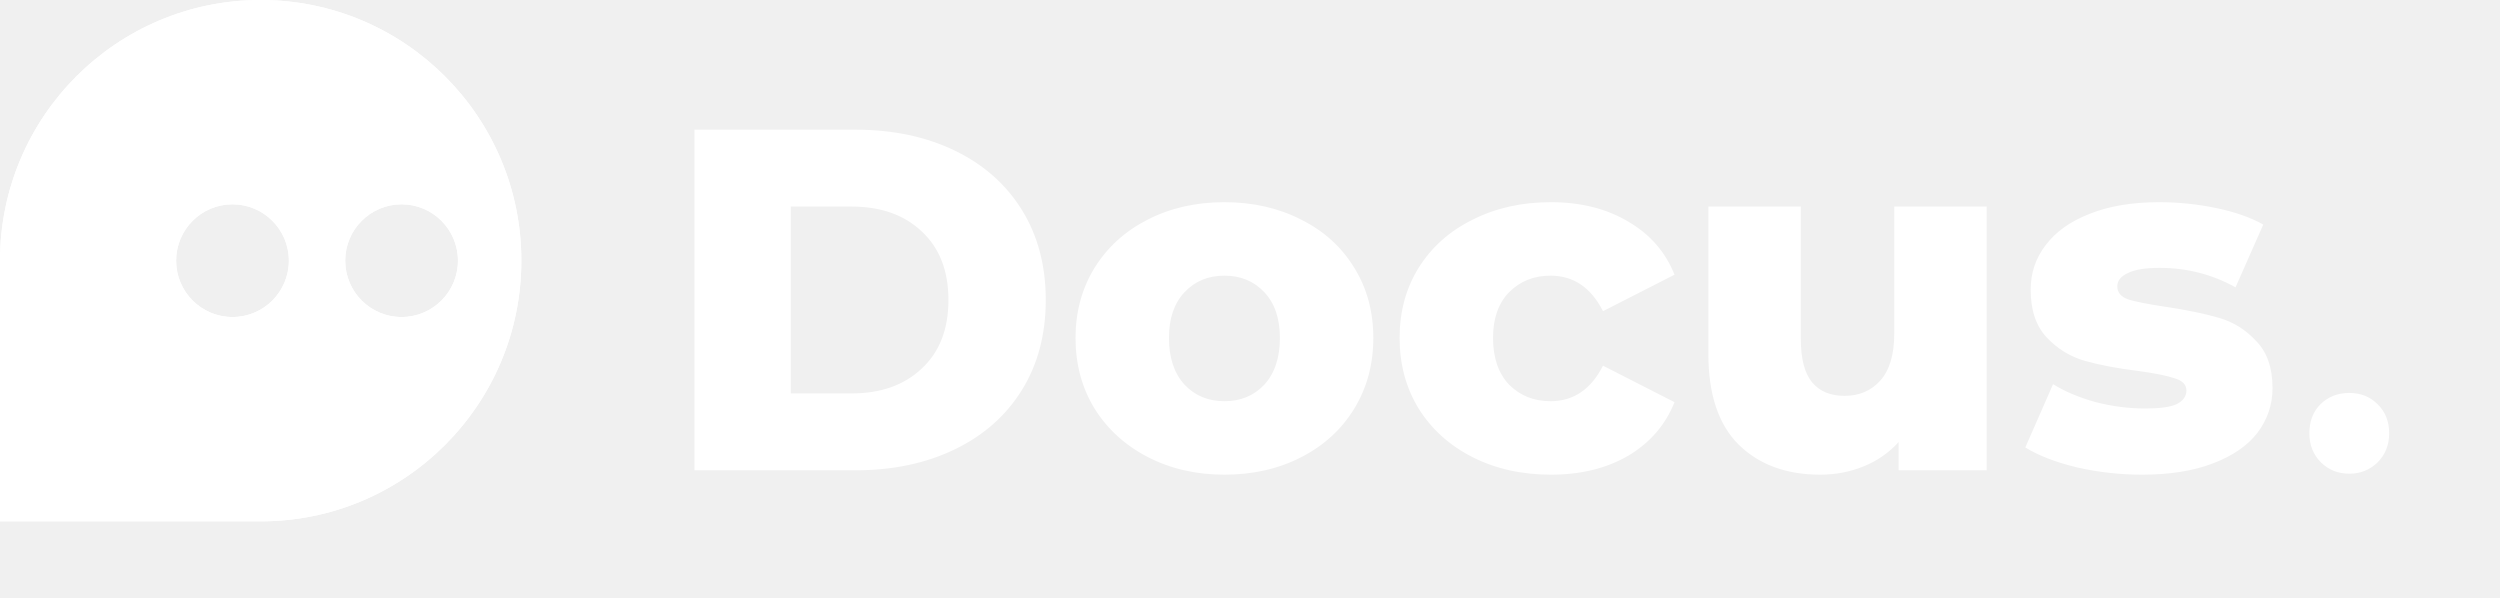
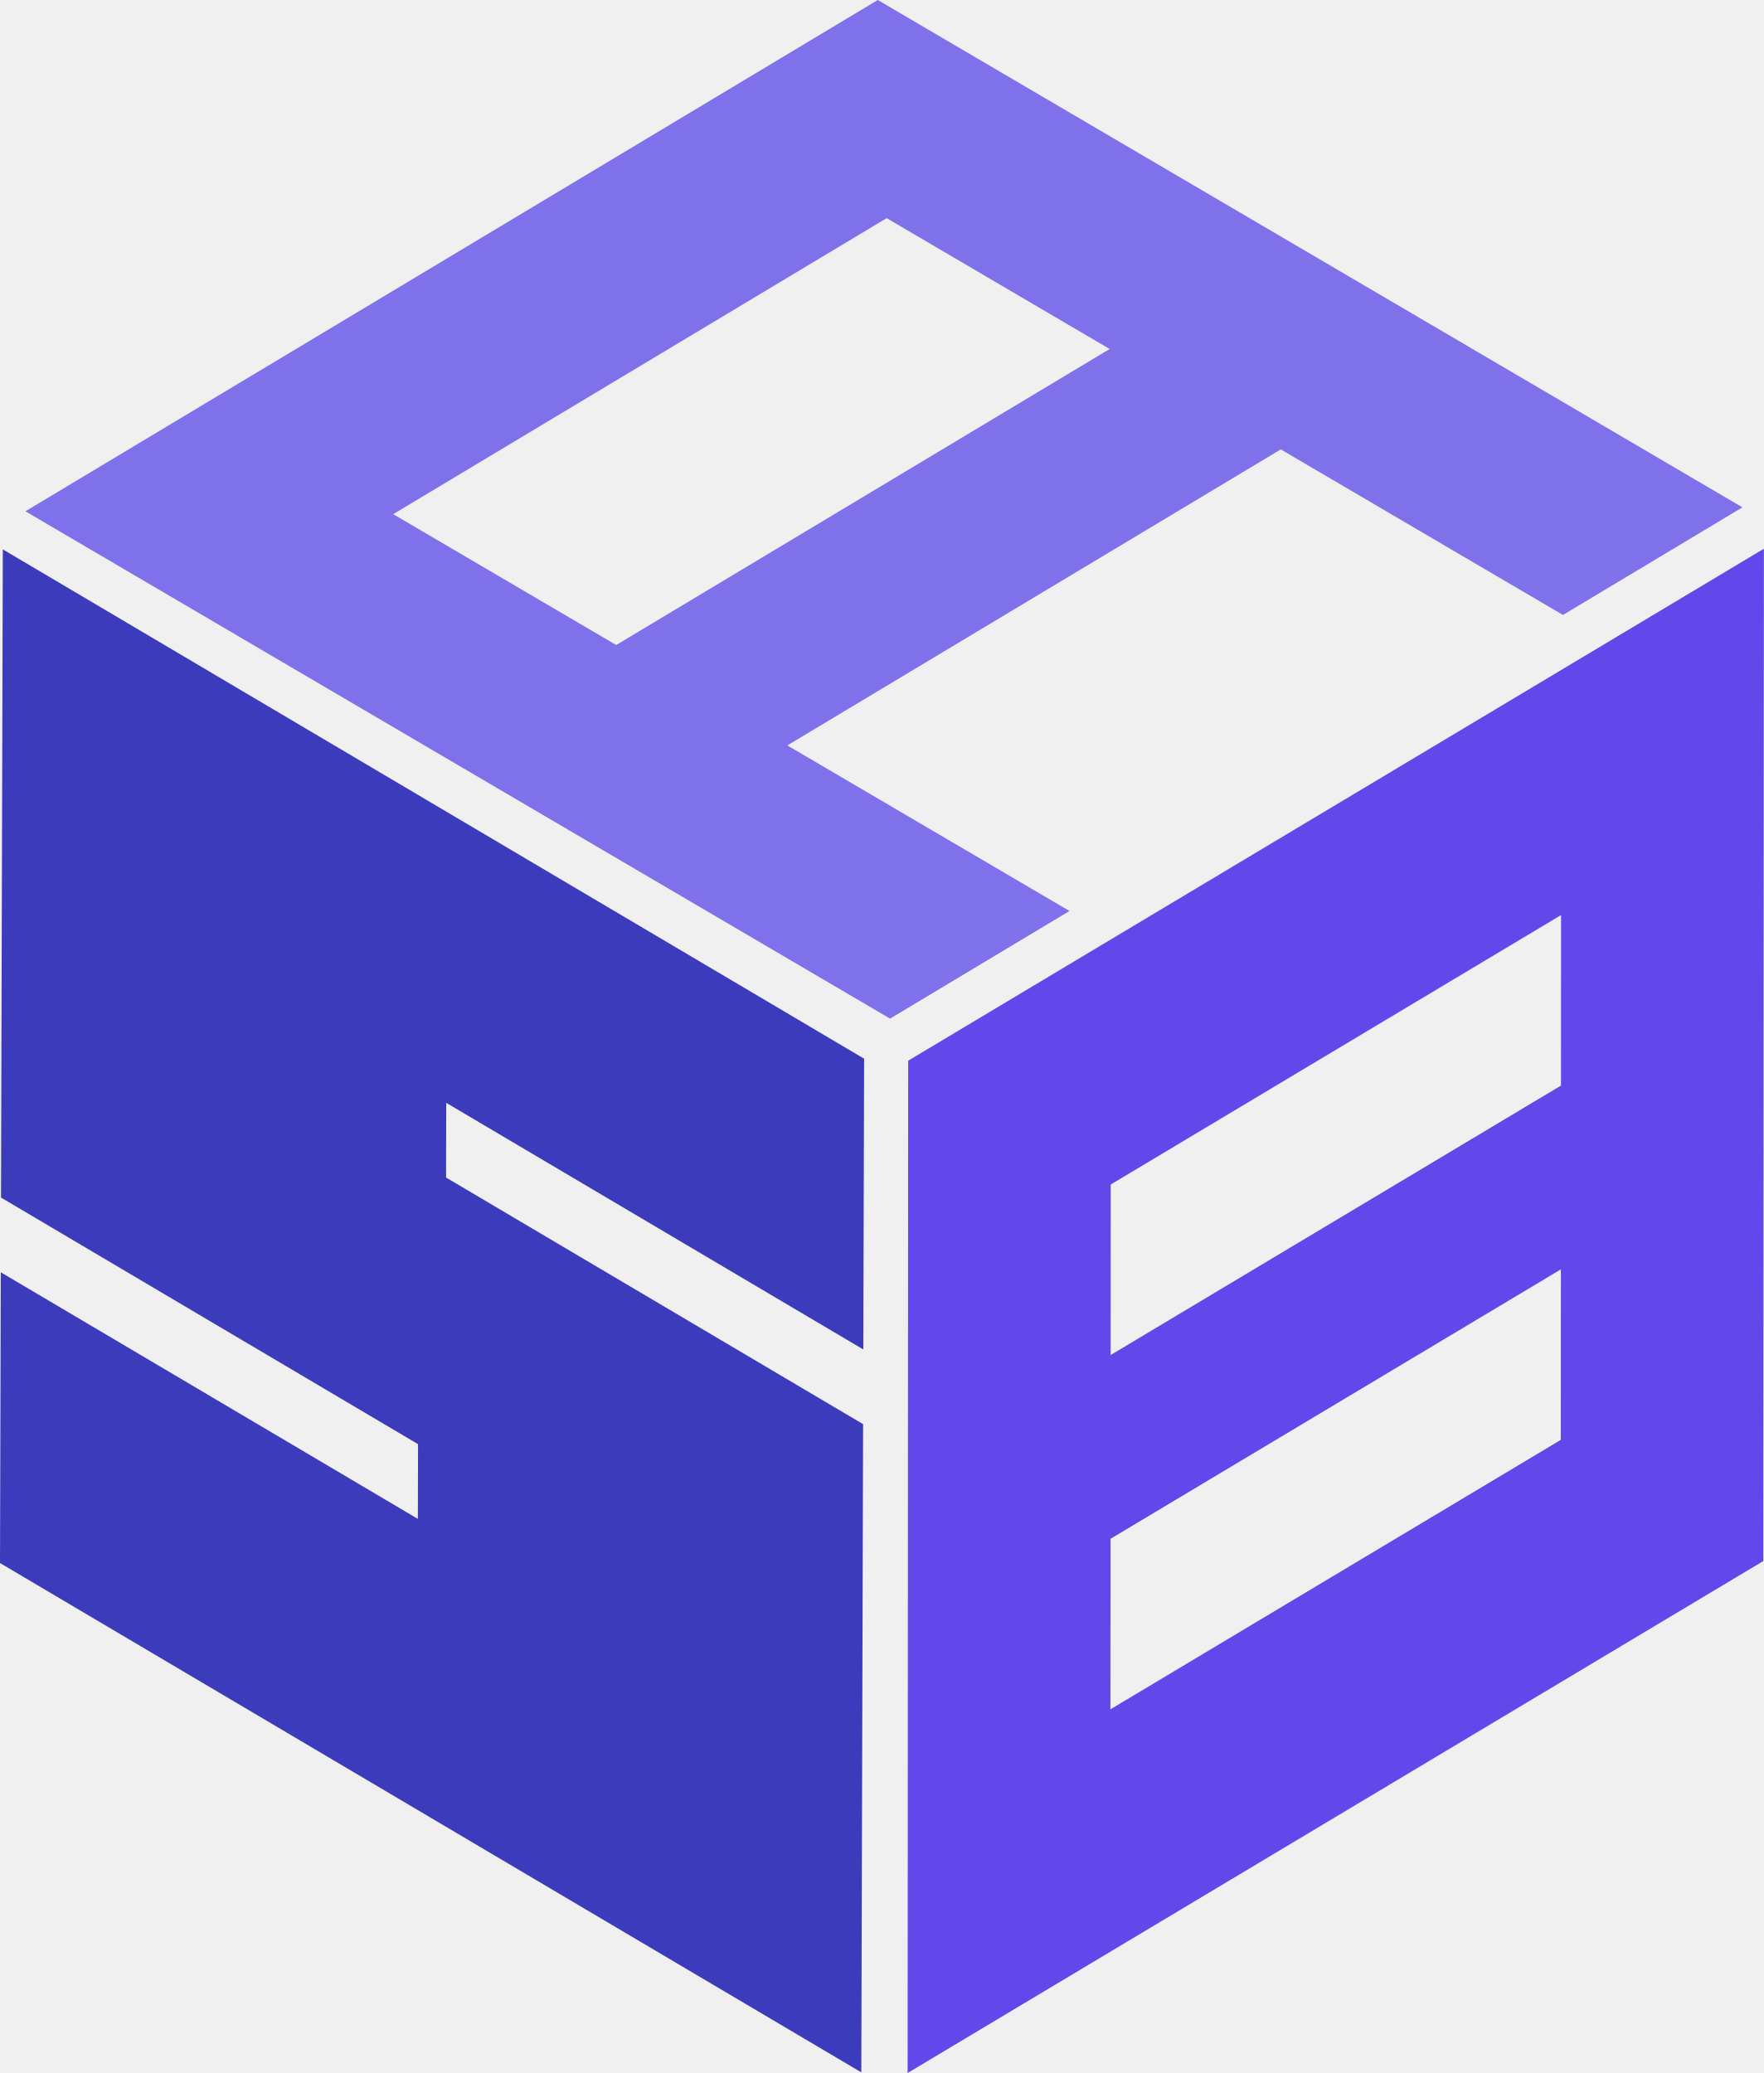
- <svg xmlns="http://www.w3.org/2000/svg" width="707" height="169" viewBox="0 0 707 169" fill="none">
-   <path d="M196.387 36.674h45.549c10.55 0 19.907 1.972 28.072 5.917s14.495 9.54 18.99 16.788c4.495 7.248 6.743 15.734 6.743 25.458 0 9.724-2.248 18.21-6.743 25.458-4.495 7.247-10.825 12.843-18.99 16.788-8.165 3.945-17.522 5.917-28.072 5.917h-45.549V36.674zm44.448 74.584c8.257 0 14.862-2.34 19.816-7.018 5.045-4.679 7.568-11.146 7.568-19.403 0-8.257-2.523-14.724-7.568-19.403-4.954-4.679-11.559-7.018-19.816-7.018h-17.201v52.842h17.201zm105.432 22.98c-7.981 0-15.183-1.651-21.605-4.953-6.421-3.303-11.467-7.89-15.136-13.761-3.578-5.872-5.367-12.523-5.367-19.954 0-7.339 1.789-13.944 5.367-19.815 3.669-5.871 8.669-10.413 14.999-13.623 6.422-3.303 13.669-4.954 21.742-4.954s15.321 1.65 21.742 4.954c6.422 3.21 11.422 7.752 15 13.623 3.577 5.78 5.366 12.385 5.366 19.815 0 7.431-1.789 14.082-5.366 19.954-3.578 5.871-8.578 10.458-15 13.761-6.421 3.302-13.669 4.953-21.742 4.953zm0-20.778c4.587 0 8.348-1.56 11.284-4.679 2.936-3.211 4.403-7.614 4.403-13.21 0-5.505-1.467-9.817-4.403-12.936-2.936-3.119-6.697-4.678-11.284-4.678-4.587 0-8.348 1.56-11.284 4.678-2.936 3.12-4.403 7.431-4.403 12.935 0 5.597 1.467 10 4.403 13.211 2.936 3.119 6.697 4.679 11.284 4.679zm92.338 20.778c-8.257 0-15.642-1.651-22.155-4.953-6.514-3.303-11.605-7.89-15.275-13.761-3.578-5.872-5.367-12.523-5.367-19.954 0-7.43 1.789-14.036 5.367-19.815 3.67-5.871 8.761-10.413 15.275-13.623 6.513-3.303 13.898-4.954 22.155-4.954 8.44 0 15.733 1.834 21.879 5.504 6.147 3.578 10.505 8.578 13.073 15l-20.228 10.32c-3.395-6.697-8.348-10.045-14.862-10.045-4.679 0-8.578 1.56-11.697 4.678-3.027 3.12-4.541 7.431-4.541 12.935 0 5.597 1.514 10 4.541 13.211 3.119 3.119 7.018 4.679 11.697 4.679 6.514 0 11.467-3.349 14.862-10.046l20.228 10.321c-2.568 6.422-6.926 11.467-13.073 15.137-6.146 3.578-13.439 5.366-21.879 5.366zm123.234-75.822V133h-24.907v-7.981c-2.753 3.027-6.055 5.321-9.908 6.88-3.853 1.56-7.936 2.339-12.248 2.339-9.632 0-17.338-2.843-23.118-8.531-5.688-5.688-8.532-14.22-8.532-25.595V58.416h26.146v37.43c0 5.596 1.055 9.678 3.165 12.247 2.11 2.569 5.183 3.853 9.22 3.853 4.128 0 7.477-1.422 10.045-4.266 2.661-2.936 3.991-7.385 3.991-13.348V58.416h26.146zm43.95 75.822a82.948 82.948 0 01-18.44-2.064c-6.055-1.467-10.917-3.348-14.587-5.642l7.844-17.889c3.394 2.11 7.431 3.807 12.11 5.092 4.678 1.192 9.311 1.789 13.898 1.789 4.22 0 7.202-.413 8.945-1.239 1.835-.917 2.752-2.202 2.752-3.853 0-1.651-1.101-2.798-3.303-3.44-2.11-.734-5.504-1.422-10.183-2.064-5.963-.734-11.054-1.697-15.274-2.89-4.129-1.193-7.706-3.394-10.734-6.605-3.027-3.211-4.541-7.706-4.541-13.486 0-4.77 1.422-8.99 4.266-12.66 2.844-3.761 6.972-6.697 12.385-8.807 5.504-2.201 12.063-3.302 19.678-3.302 5.412 0 10.779.55 16.1 1.65 5.321 1.102 9.77 2.661 13.348 4.68l-7.844 17.751c-6.605-3.67-13.76-5.504-21.467-5.504-4.128 0-7.155.504-9.082 1.514-1.926.917-2.89 2.155-2.89 3.715 0 1.743 1.055 2.981 3.165 3.715 2.11.642 5.597 1.33 10.459 2.064 6.146.918 11.238 1.973 15.274 3.165 4.037 1.193 7.523 3.395 10.459 6.606 3.027 3.119 4.541 7.522 4.541 13.21 0 4.679-1.422 8.899-4.266 12.66-2.844 3.67-7.064 6.559-12.66 8.669-5.505 2.11-12.156 3.165-19.953 3.165zm58.583-.275c-3.119 0-5.78-1.055-7.982-3.165-2.201-2.201-3.302-4.954-3.302-8.256 0-3.395 1.055-6.147 3.165-8.257 2.202-2.11 4.908-3.165 8.119-3.165 3.211 0 5.871 1.055 7.981 3.165 2.202 2.11 3.303 4.862 3.303 8.257 0 3.302-1.101 6.055-3.303 8.256-2.202 2.11-4.862 3.165-7.981 3.165z" fill="#fff" />
-   <mask id="a" fill="#fff">
-     <path fill-rule="evenodd" clip-rule="evenodd" d="M0 73.719C0 33.005 33.005 0 73.719 0c40.714 0 73.719 33.005 73.719 73.719 0 40.714-33.005 73.719-73.719 73.719H0V73.719zm65.749-15.94c8.803 0 15.94 7.137 15.94 15.94s-7.137 15.939-15.94 15.939-15.94-7.136-15.94-15.94c0-8.802 7.137-15.939 15.94-15.939zm63.758 15.94c0-8.803-7.137-15.94-15.94-15.94-8.802 0-15.939 7.137-15.939 15.94s7.137 15.939 15.939 15.939c8.803 0 15.94-7.136 15.94-15.94z" />
-   </mask>
-   <path fill="#fff" fill-rule="evenodd" clip-rule="evenodd" d="M0 73.719C0 33.005 33.005 0 73.719 0c40.714 0 73.719 33.005 73.719 73.719 0 40.714-33.005 73.719-73.719 73.719H0V73.719zm65.749-15.94c8.803 0 15.94 7.137 15.94 15.94s-7.137 15.939-15.94 15.939-15.94-7.136-15.94-15.94c0-8.802 7.137-15.939 15.94-15.939zm63.758 15.94c0-8.803-7.137-15.94-15.94-15.94-8.802 0-15.939 7.137-15.939 15.94s7.137 15.939 15.939 15.939c8.803 0 15.94-7.136 15.94-15.94z" />
-   <path d="M0 147.438h-.527v.526H0v-.526zM73.719-.527C32.714-.527-.527 32.714-.527 73.72H.527C.527 33.296 33.296.527 73.719.527V-.527zm74.245 74.246c0-41.005-33.24-74.246-74.245-74.246V.527c40.423 0 73.192 32.769 73.192 73.192h1.053zm-74.245 74.245c41.005 0 74.245-33.24 74.245-74.245h-1.053c0 40.423-32.769 73.192-73.192 73.192v1.053zm-73.719 0h73.719v-1.053H0v1.053zm-.527-74.245v73.719H.527V73.719H-.527zm82.742 0c0-9.094-7.372-16.466-16.466-16.466v1.053c8.512 0 15.413 6.9 15.413 15.413h1.053zM65.749 90.184c9.094 0 16.466-7.372 16.466-16.465h-1.053c0 8.512-6.9 15.412-15.413 15.412v1.053zM49.283 73.72c0 9.093 7.372 16.465 16.466 16.465v-1.053c-8.512 0-15.413-6.9-15.413-15.412h-1.053zM65.75 57.253c-9.094 0-16.466 7.372-16.466 16.466h1.053c0-8.513 6.9-15.413 15.413-15.413v-1.053zm47.818 1.053c8.513 0 15.413 6.9 15.413 15.413h1.053c0-9.094-7.372-16.466-16.466-16.466v1.053zM98.155 73.719c0-8.513 6.9-15.413 15.412-15.413v-1.053c-9.093 0-16.465 7.372-16.465 16.466h1.053zm15.412 15.412c-8.512 0-15.412-6.9-15.412-15.412h-1.053c0 9.093 7.372 16.465 16.465 16.465v-1.053zM128.98 73.72c0 8.512-6.9 15.412-15.413 15.412v1.053c9.094 0 16.466-7.372 16.466-16.465h-1.053z" fill="#fff" mask="url(#a)" />
+ <svg xmlns="http://www.w3.org/2000/svg" width="57px" height="67px" viewBox="0 0 57 67" version="1.1">
+   <g stroke="none" stroke-width="1" fill="none" fill-rule="evenodd">
+     <polygon id="Fill-1" fill="#3B3BBC" points="27.924 34.217 0.091 17.756 0.033 38.706 13.509 46.676 13.503 49.091 0.026 41.121 0 50.518 27.833 66.979 27.891 46.029 14.414 38.058 14.417 36.851 14.42 35.644 27.898 43.615" />
+     <path d="M57,17.735 L29.348,34.282 L29.33,67 L56.982,50.453 L57,17.735 L57,17.735 Z M35.891,41.039 L35.893,38.284 L50.446,29.575 L50.443,35.086 L35.89,43.795 L35.891,41.039 L35.891,41.039 Z M35.885,52.49 L35.886,49.735 L50.44,41.026 L50.437,46.537 L35.883,55.246 L35.885,52.49 Z" id="Fill-2" fill="#6248EA" />
+     <path d="M28.365,0 L0.821,16.525 L28.762,32.922 L34.561,29.443 L30.222,26.897 L25.443,24.092 L41.389,14.525 L50.507,19.876 L56.306,16.397 L28.365,0 L28.365,0 Z M16.31,18.733 L12.707,16.618 L28.653,7.051 L35.859,11.28 L19.913,20.847 L16.31,18.733 Z" id="Fill-3" fill="#7F71EA" />
+   </g>
</svg>
